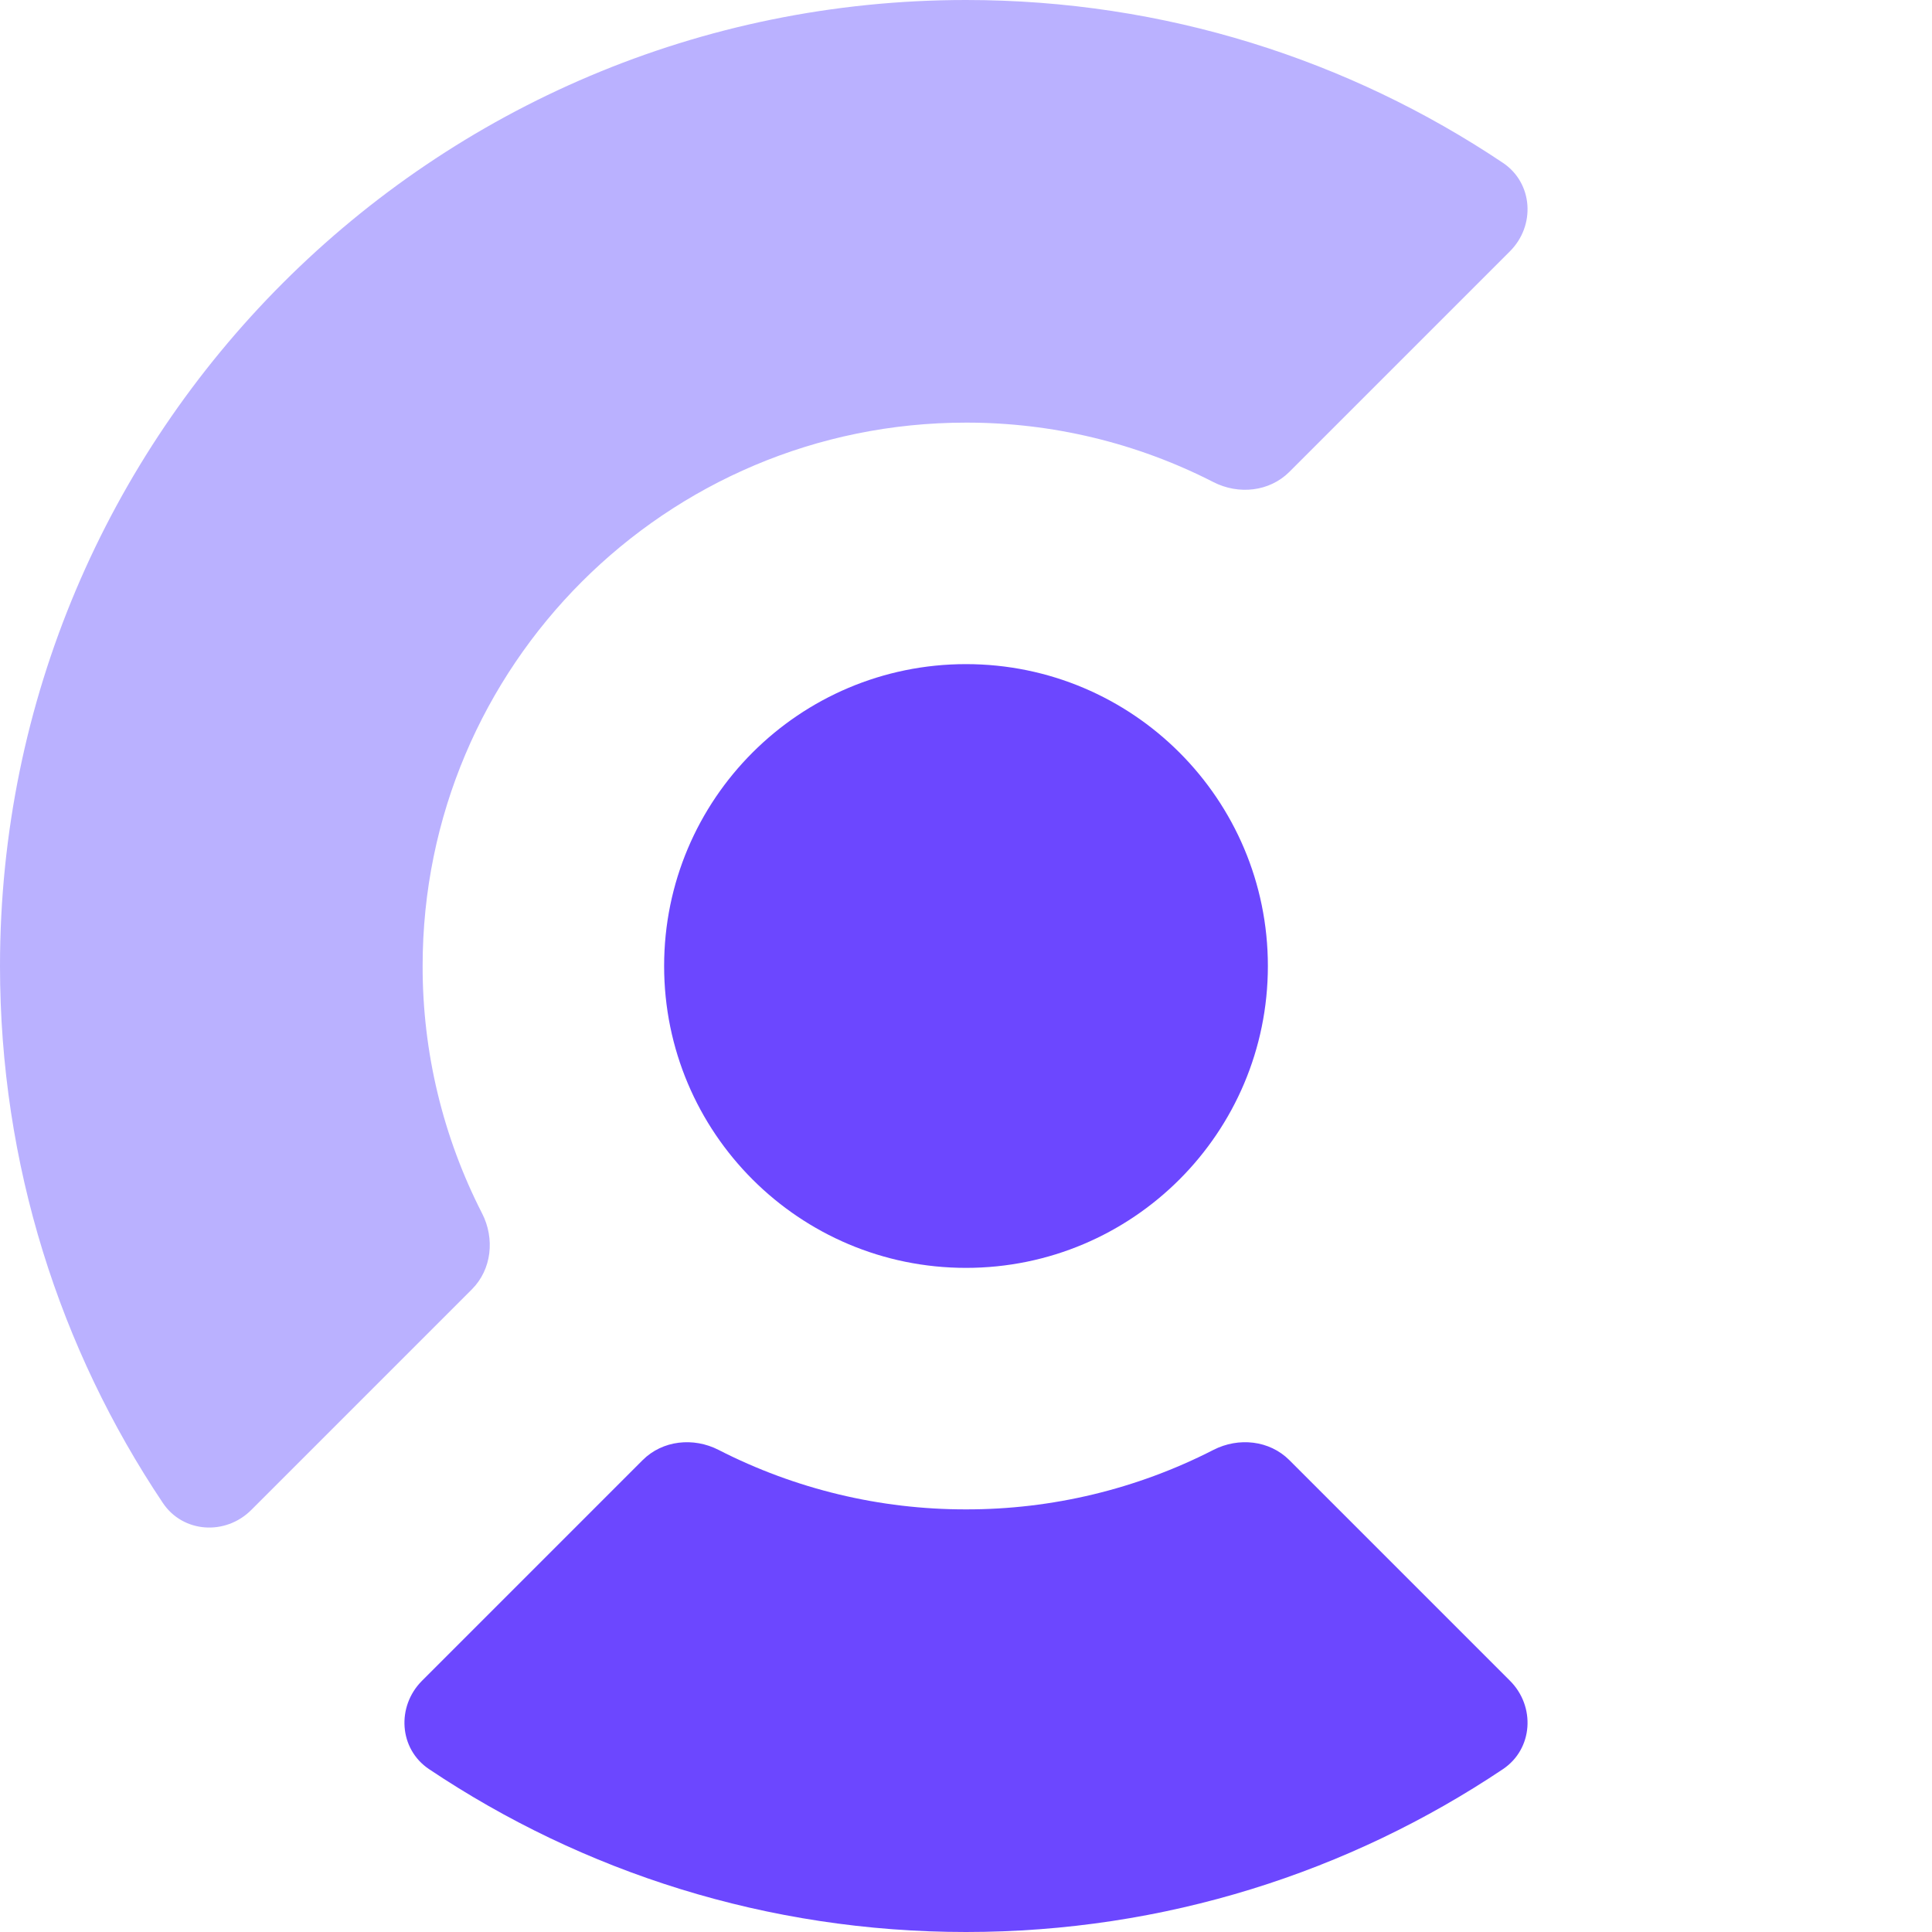
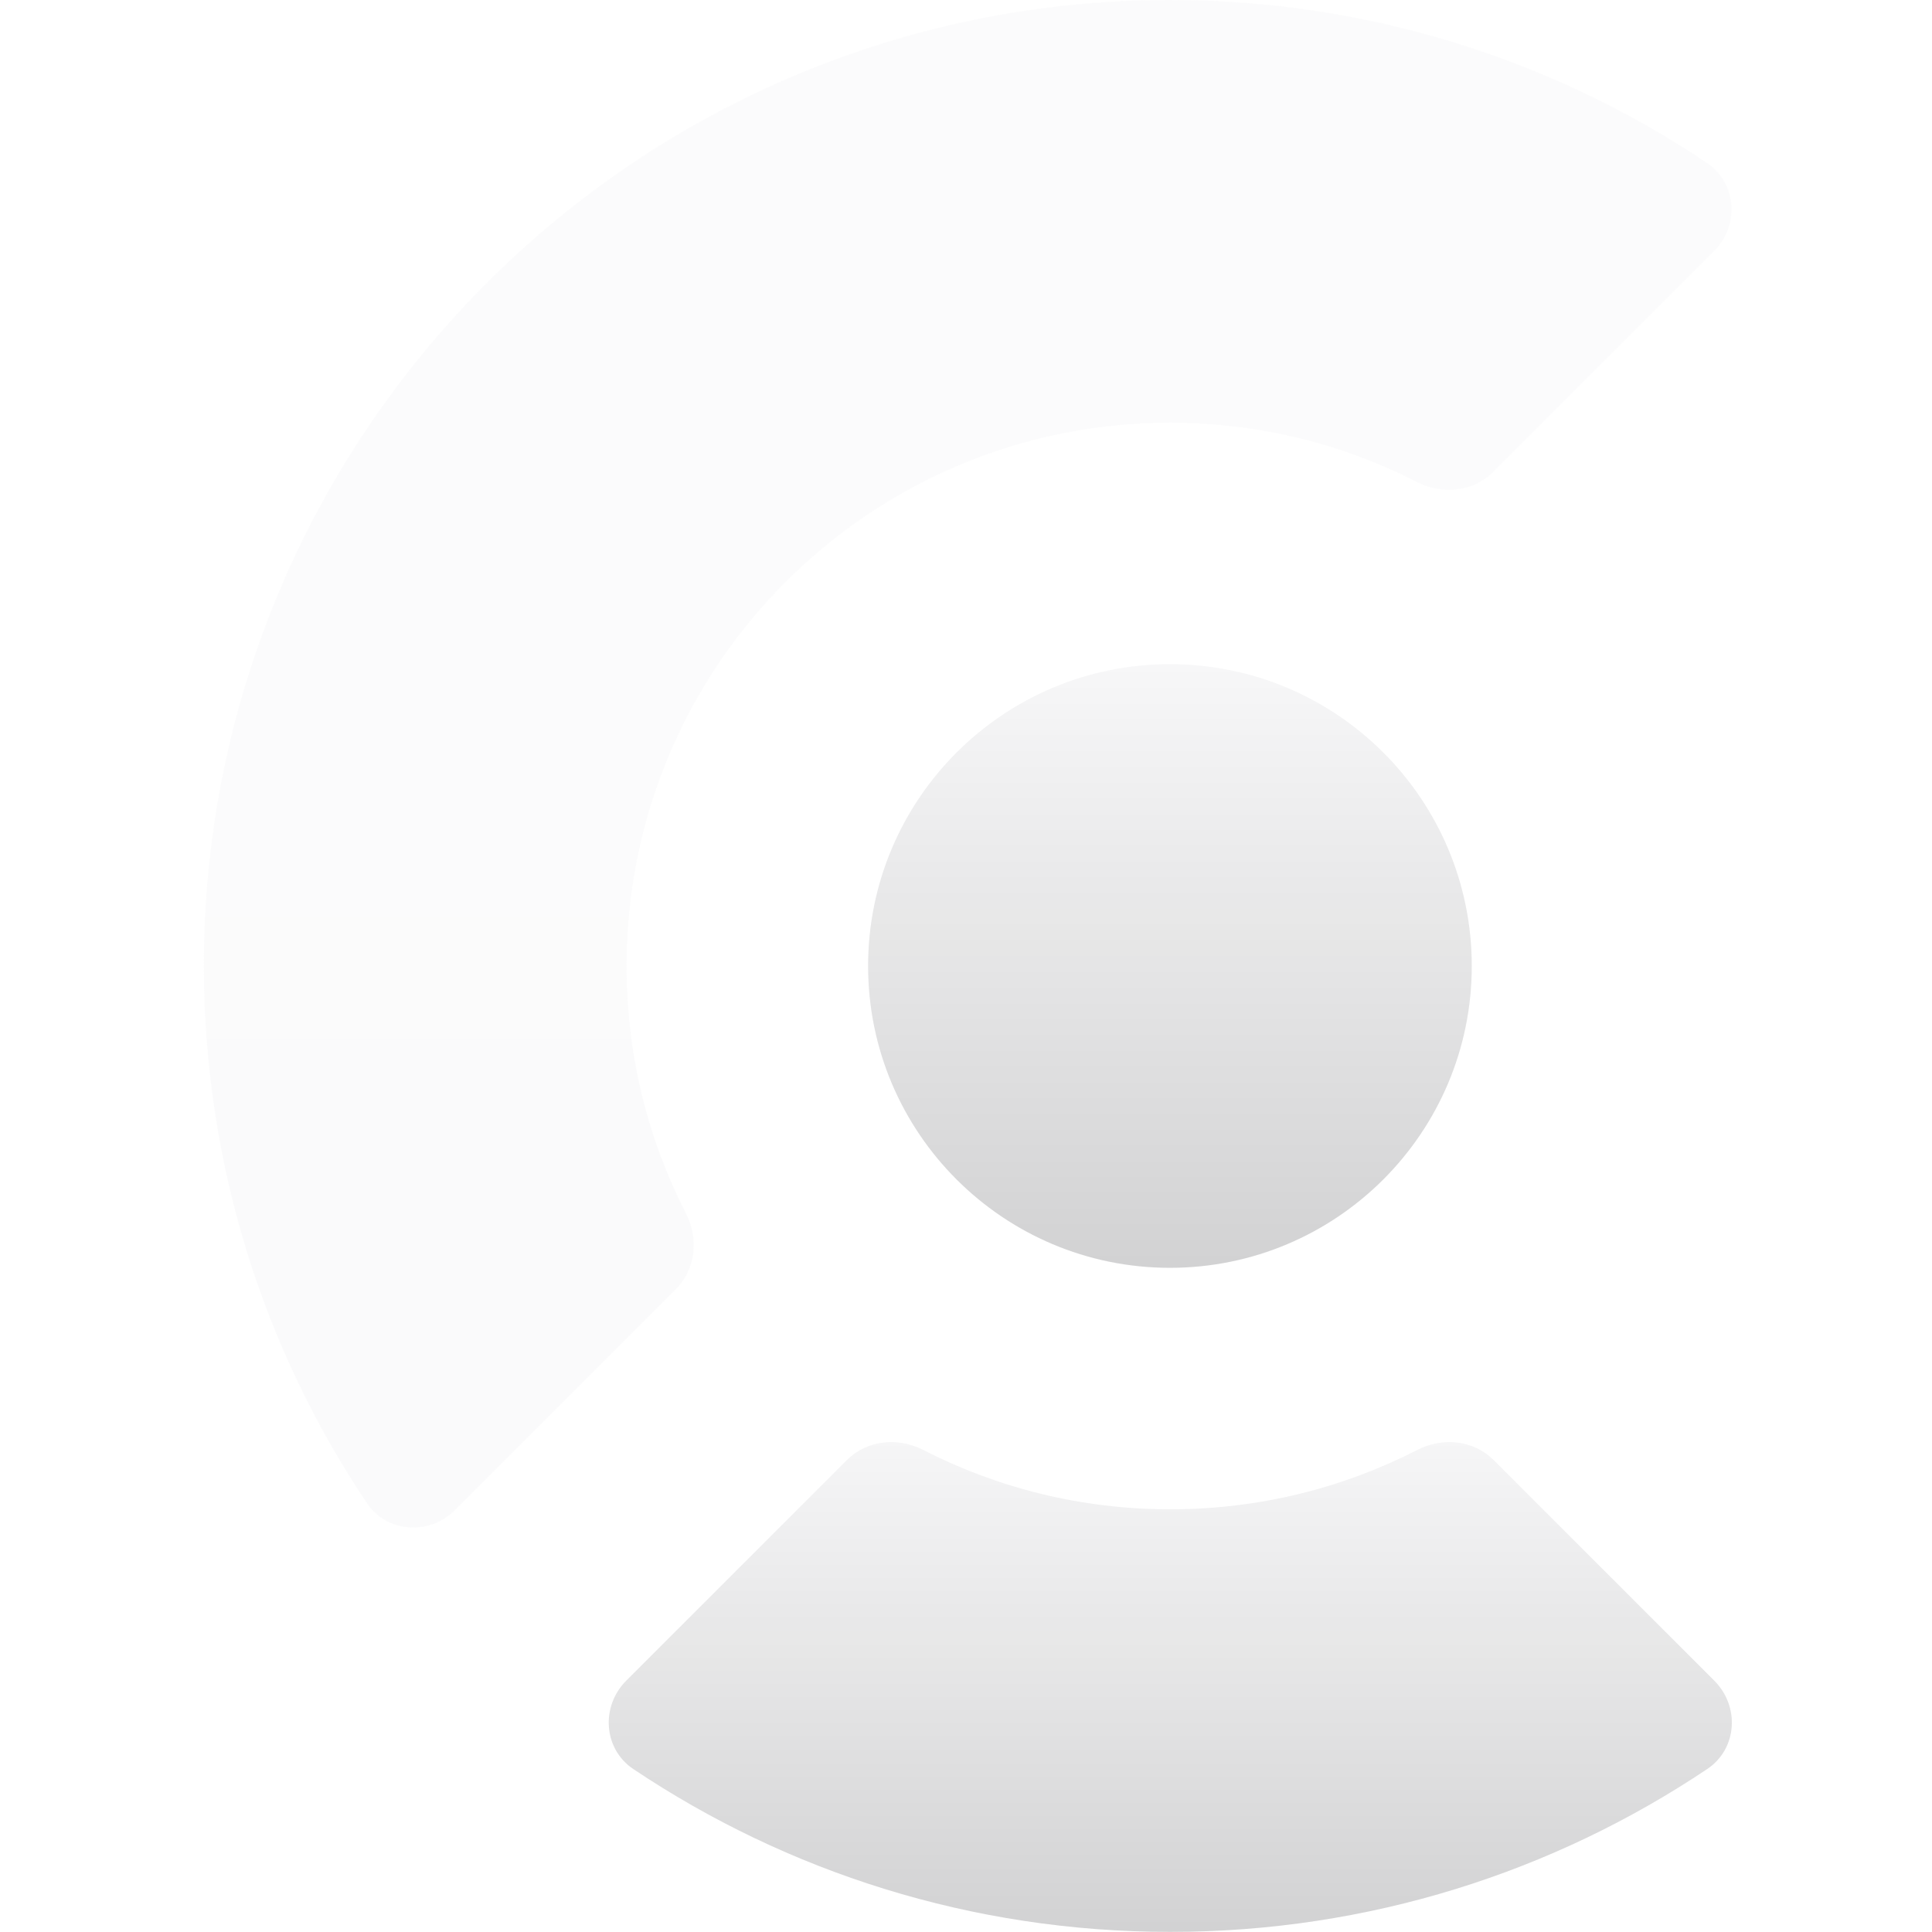
- <svg xmlns="http://www.w3.org/2000/svg" fill="none" viewBox="0 0 128 128">
-   <circle cx="64" cy="64" r="20" fill="#6C47FF" />
-   <path fill="#BAB1FF" d="M99.572 10.788c1.999 1.34 2.17 4.156.468 5.858L85.424 31.262c-1.32 1.32-3.37 1.53-5.033.678A35.846 35.846 0 0 0 64 28c-19.882 0-36 16.118-36 36a35.846 35.846 0 0 0 3.94 16.391c.851 1.663.643 3.712-.678 5.033L16.646 100.04c-1.702 1.702-4.519 1.531-5.858-.468C3.974 89.399 0 77.163 0 64 0 28.654 28.654 0 64 0c13.163 0 25.399 3.974 35.572 10.788Z" />
-   <path fill="#6C47FF" d="M100.04 111.354c1.702 1.702 1.531 4.519-.468 5.858C89.399 124.026 77.164 128 64 128c-13.164 0-25.399-3.974-35.572-10.788-2-1.339-2.17-4.156-.468-5.858l14.615-14.616c1.322-1.32 3.37-1.53 5.033-.678A35.847 35.847 0 0 0 64 100a35.846 35.846 0 0 0 16.392-3.94c1.662-.852 3.712-.643 5.032.678l14.616 14.616Z" />
+ <svg xmlns="http://www.w3.org/2000/svg" viewBox="-1.9 0 18 18">
+   <defs>
+     <linearGradient id="logomark-center-gradient" x1="9" y1="6.188" x2="9" y2="11.812" gradientUnits="userSpaceOnUse">
+       <stop stop-opacity="0" />
+       <stop offset="1" />
+     </linearGradient>
+     <linearGradient id="logomark-bottom-gradient" x1="9.003" y1="13.285" x2="9.003" y2="17.999" gradientUnits="userSpaceOnUse">
+       <stop stop-opacity="0" />
+       <stop offset="1" />
+     </linearGradient>
+     <linearGradient id="logomark-arc-gradient" x1="7.259" y1="0" x2="7.259" y2="14.519" gradientUnits="userSpaceOnUse">
+       <stop stop-color="white" />
+       <stop offset="1" stop-color="white" stop-opacity="0" />
+     </linearGradient>
+     <linearGradient id="text-gradient" x1="39.938" y1="1.688" x2="39.938" y2="16.453" gradientUnits="userSpaceOnUse">
+       <stop stop-opacity="0" />
+       <stop offset="1" />
+     </linearGradient>
+   </defs>
+   <ellipse cx="9" cy="9" rx="2.812" ry="2.812" fill="#F7F7F8" />
+   <ellipse cx="9" cy="9" rx="2.812" ry="2.812" fill="url(#logomark-center-gradient)" fill-opacity="0.15" />
+   <path d="M14.071 15.658C14.311 15.897 14.287 16.294 14.005 16.482C12.575 17.44 10.854 17.999 9.003 17.999C7.152 17.999 5.431 17.44 4.001 16.482C3.72 16.294 3.696 15.897 3.935 15.658L5.99 13.603C6.176 13.417 6.464 13.388 6.698 13.507C7.389 13.862 8.173 14.062 9.003 14.062C9.833 14.062 10.617 13.862 11.308 13.507C11.542 13.388 11.83 13.417 12.016 13.603L14.071 15.658Z" fill="#F7F7F8" />
+   <path d="M14.071 15.658C14.311 15.897 14.287 16.294 14.005 16.482C12.575 17.44 10.854 17.999 9.003 17.999C7.152 17.999 5.431 17.44 4.001 16.482C3.72 16.294 3.696 15.897 3.935 15.658L5.99 13.603C6.176 13.417 6.464 13.388 6.698 13.507C7.389 13.862 8.173 14.062 9.003 14.062C9.833 14.062 10.617 13.862 11.308 13.507C11.542 13.388 11.83 13.417 12.016 13.603L14.071 15.658Z" fill="url(#logomark-bottom-gradient)" fill-opacity="0.15" />
+   <path d="M14.002 1.517C14.283 1.705 14.307 2.102 14.068 2.341L12.013 4.396C11.827 4.582 11.539 4.611 11.305 4.492C10.614 4.137 9.83 3.938 9 3.938C6.204 3.938 3.937 6.204 3.937 9C3.937 9.83 4.137 10.614 4.491 11.305C4.611 11.539 4.582 11.827 4.396 12.013L2.341 14.068C2.102 14.307 1.705 14.283 1.517 14.002C0.559 12.572 0 10.851 0 9C0 4.029 4.029 0 9 0C10.851 0 12.572 0.559 14.002 1.517Z" fill="#F7F7F8" fill-opacity="0.5" />
+   <path d="M14.002 1.517C14.283 1.705 14.307 2.102 14.068 2.341L12.013 4.396C11.827 4.582 11.539 4.611 11.305 4.492C10.614 4.137 9.83 3.938 9 3.938C6.204 3.938 3.937 6.204 3.937 9C3.937 9.83 4.137 10.614 4.491 11.305C4.611 11.539 4.582 11.827 4.396 12.013L2.341 14.068C2.102 14.307 1.705 14.283 1.517 14.002C0.559 12.572 0 10.851 0 9C0 4.029 4.029 0 9 0C10.851 0 12.572 0.559 14.002 1.517Z" fill="url(#logomark-arc-gradient)" fill-opacity="0.3" />
</svg>
